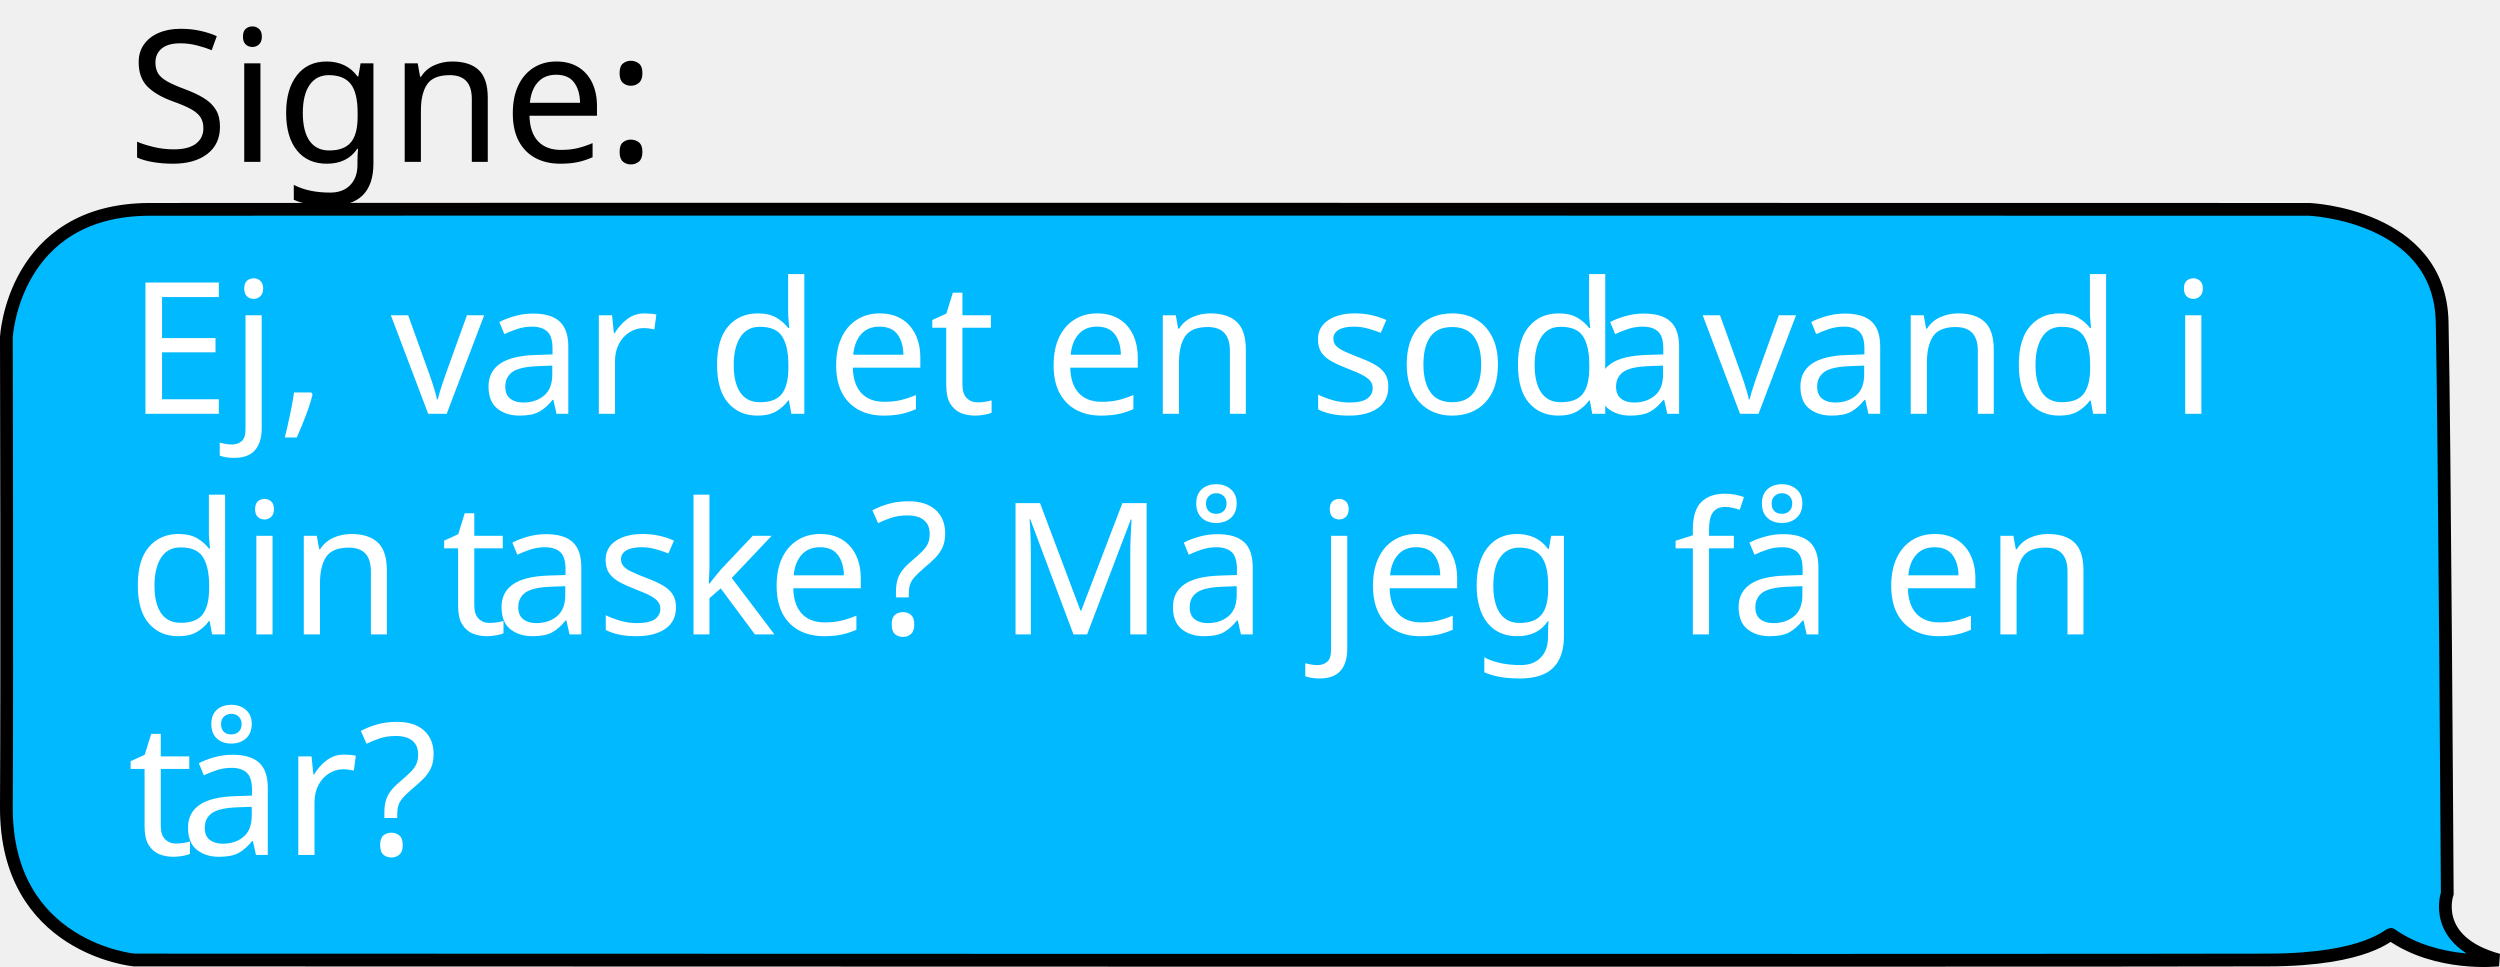
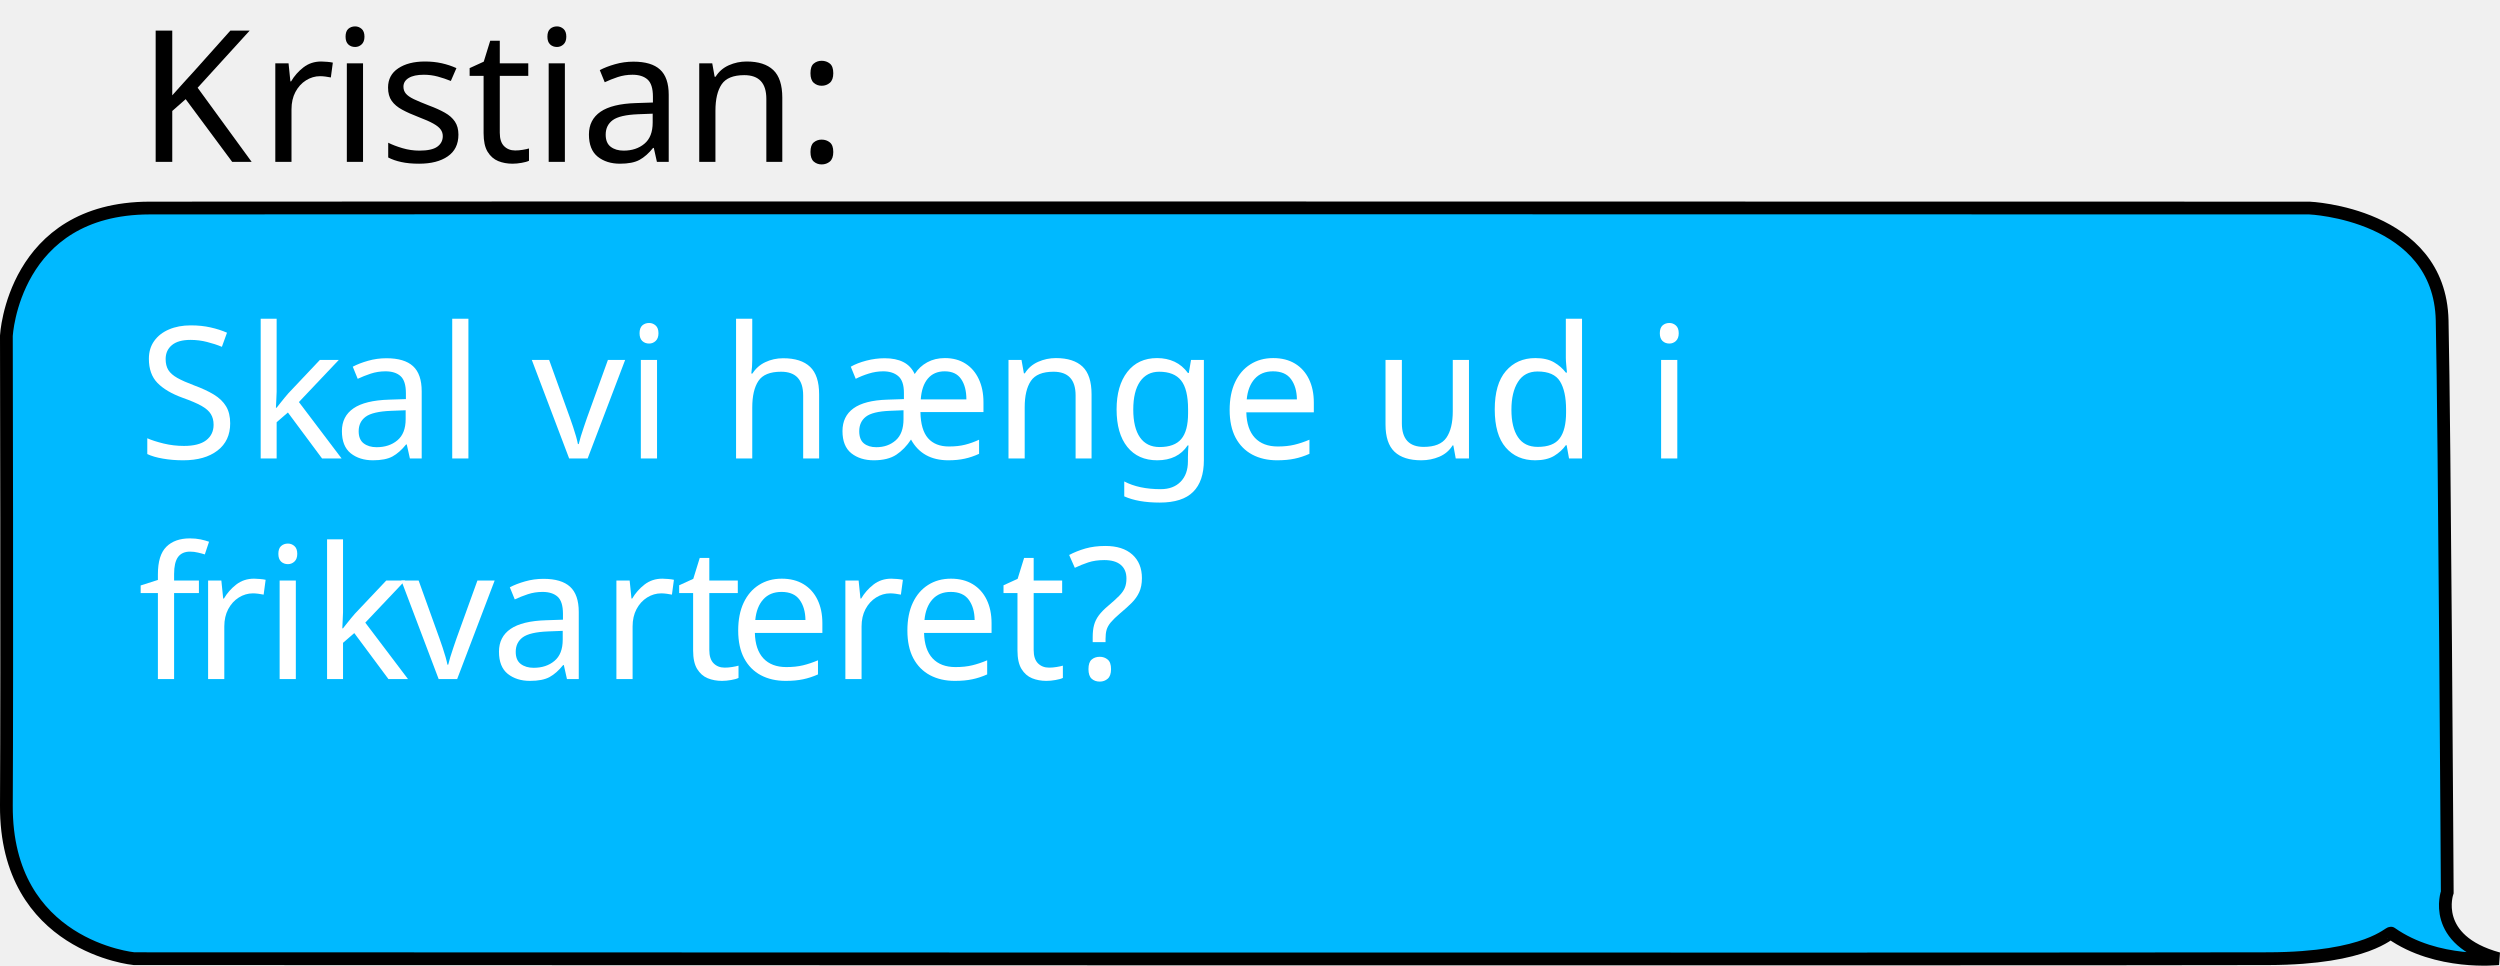
- <svg xmlns="http://www.w3.org/2000/svg" width="489.58" height="189.35" viewBox="0 0 489.58 189.35">
+ <svg xmlns="http://www.w3.org/2000/svg" width="489.58" height="189.11" viewBox="0 0 489.58 189.11">
  <defs>
-     <style>.cls-1{fill:#00b9ff;stroke:#000;stroke-width:2.5px;}.cls-2,.cls-7{font-size:36px;font-family:Futura-Medium, Futura;}.cls-2{fill:#fff;}.cls-3{letter-spacing:-0.02em;}.cls-4{letter-spacing:0.01em;}.cls-5{letter-spacing:-0.02em;}.cls-6{letter-spacing:0.02em;}</style>
+     <style>.cls-1{fill:#00b9ff;stroke:#000;stroke-width:2.5px;}.cls-2,.cls-4{font-size:36px;font-family:Futura-Medium, Futura;}.cls-3{letter-spacing:0.02em;}.cls-4{fill:#fff;}.cls-5{letter-spacing:-0.02em;}.cls-6{letter-spacing:0.04em;}.cls-7{letter-spacing:0.01em;}.cls-8{letter-spacing:-0.01em;}</style>
  </defs>
  <g id="Lag_2" data-name="Lag 2">
    <g id="Lag_1-2" data-name="Lag 1">
-       <path id="Taleboble" class="cls-1" d="M489.25,188s-12,1.35-21-5c-.39-.28-4.41,4.94-24,5-41.58.13-418,0-418,0s-25.15-2.37-25-30,0-92,0-92,1.32-24.92,28-25,423,0,423,0,25.53,1.08,26,22,1,112,1,112S475.9,184.33,489.25,188Z" />
-       <text class="cls-2" transform="translate(25 81.03)">Ej, <tspan class="cls-3" x="51.54" y="0">v</tspan>
-         <tspan x="69.01" y="0">ar d</tspan>
-         <tspan class="cls-4" x="136.76" y="0">e</tspan>
-         <tspan x="156.99" y="0">t en sod</tspan>
-         <tspan class="cls-4" x="286.54" y="0">a</tspan>
-         <tspan class="cls-3" x="308.44" y="0">v</tspan>
-         <tspan x="325.92" y="0">and i </tspan>
-         <tspan x="0" y="43.2">din </tspan>
-         <tspan class="cls-4" x="61.4" y="43.2">t</tspan>
-         <tspan x="71.56" y="43.2">as</tspan>
-         <tspan class="cls-5" x="107.75" y="43.2">k</tspan>
-         <tspan x="125.1" y="43.2">e? Må jeg </tspan>
-         <tspan class="cls-6" x="302.59" y="43.2">f</tspan>
-         <tspan x="313.82" y="43.2">å en </tspan>
-         <tspan class="cls-4" x="0" y="86.4">t</tspan>
-         <tspan x="10.16" y="86.4">år?</tspan>
+       <path id="Taleboble" class="cls-1" d="M489.25,187.74s-12,1.35-21-5c-.39-.28-4.41,4.94-24,5-41.58.13-418,0-418,0s-25.15-2.37-25-30,0-92,0-92,1.32-24.92,28-25,423,0,423,0,25.53,1.08,26,22,1,112,1,112S475.9,184.08,489.25,187.74Z" />
+       <text class="cls-2" transform="translate(27 31.7)">K<tspan class="cls-3" x="23.85" y="0">r</tspan>
+         <tspan x="37.86" y="0">istian:</tspan>
      </text>
-       <text class="cls-7" transform="translate(25 31.7)">Signe:</text>
+       <text class="cls-4" transform="translate(27 89.78)">S<tspan class="cls-5" x="20.99" y="0">k</tspan>
+         <tspan x="38.3" y="0">al vi hænge ud i</tspan>
+         <tspan x="0" y="43.2">f</tspan>
+         <tspan class="cls-3" x="10.69" y="43.2">r</tspan>
+         <tspan x="24.7" y="43.2">ik</tspan>
+         <tspan class="cls-5" x="51.59" y="43.2">v</tspan>
+         <tspan x="69.06" y="43.2">a</tspan>
+         <tspan class="cls-6" x="90.65" y="43.2">r</tspan>
+         <tspan class="cls-7" x="105.42" y="43.2">t</tspan>
+         <tspan x="115.58" y="43.2">e</tspan>
+         <tspan class="cls-8" x="135.49" y="43.2">r</tspan>
+         <tspan class="cls-7" x="148.71" y="43.2">e</tspan>
+         <tspan x="168.94" y="43.2">t?</tspan>
+       </text>
    </g>
  </g>
</svg>
